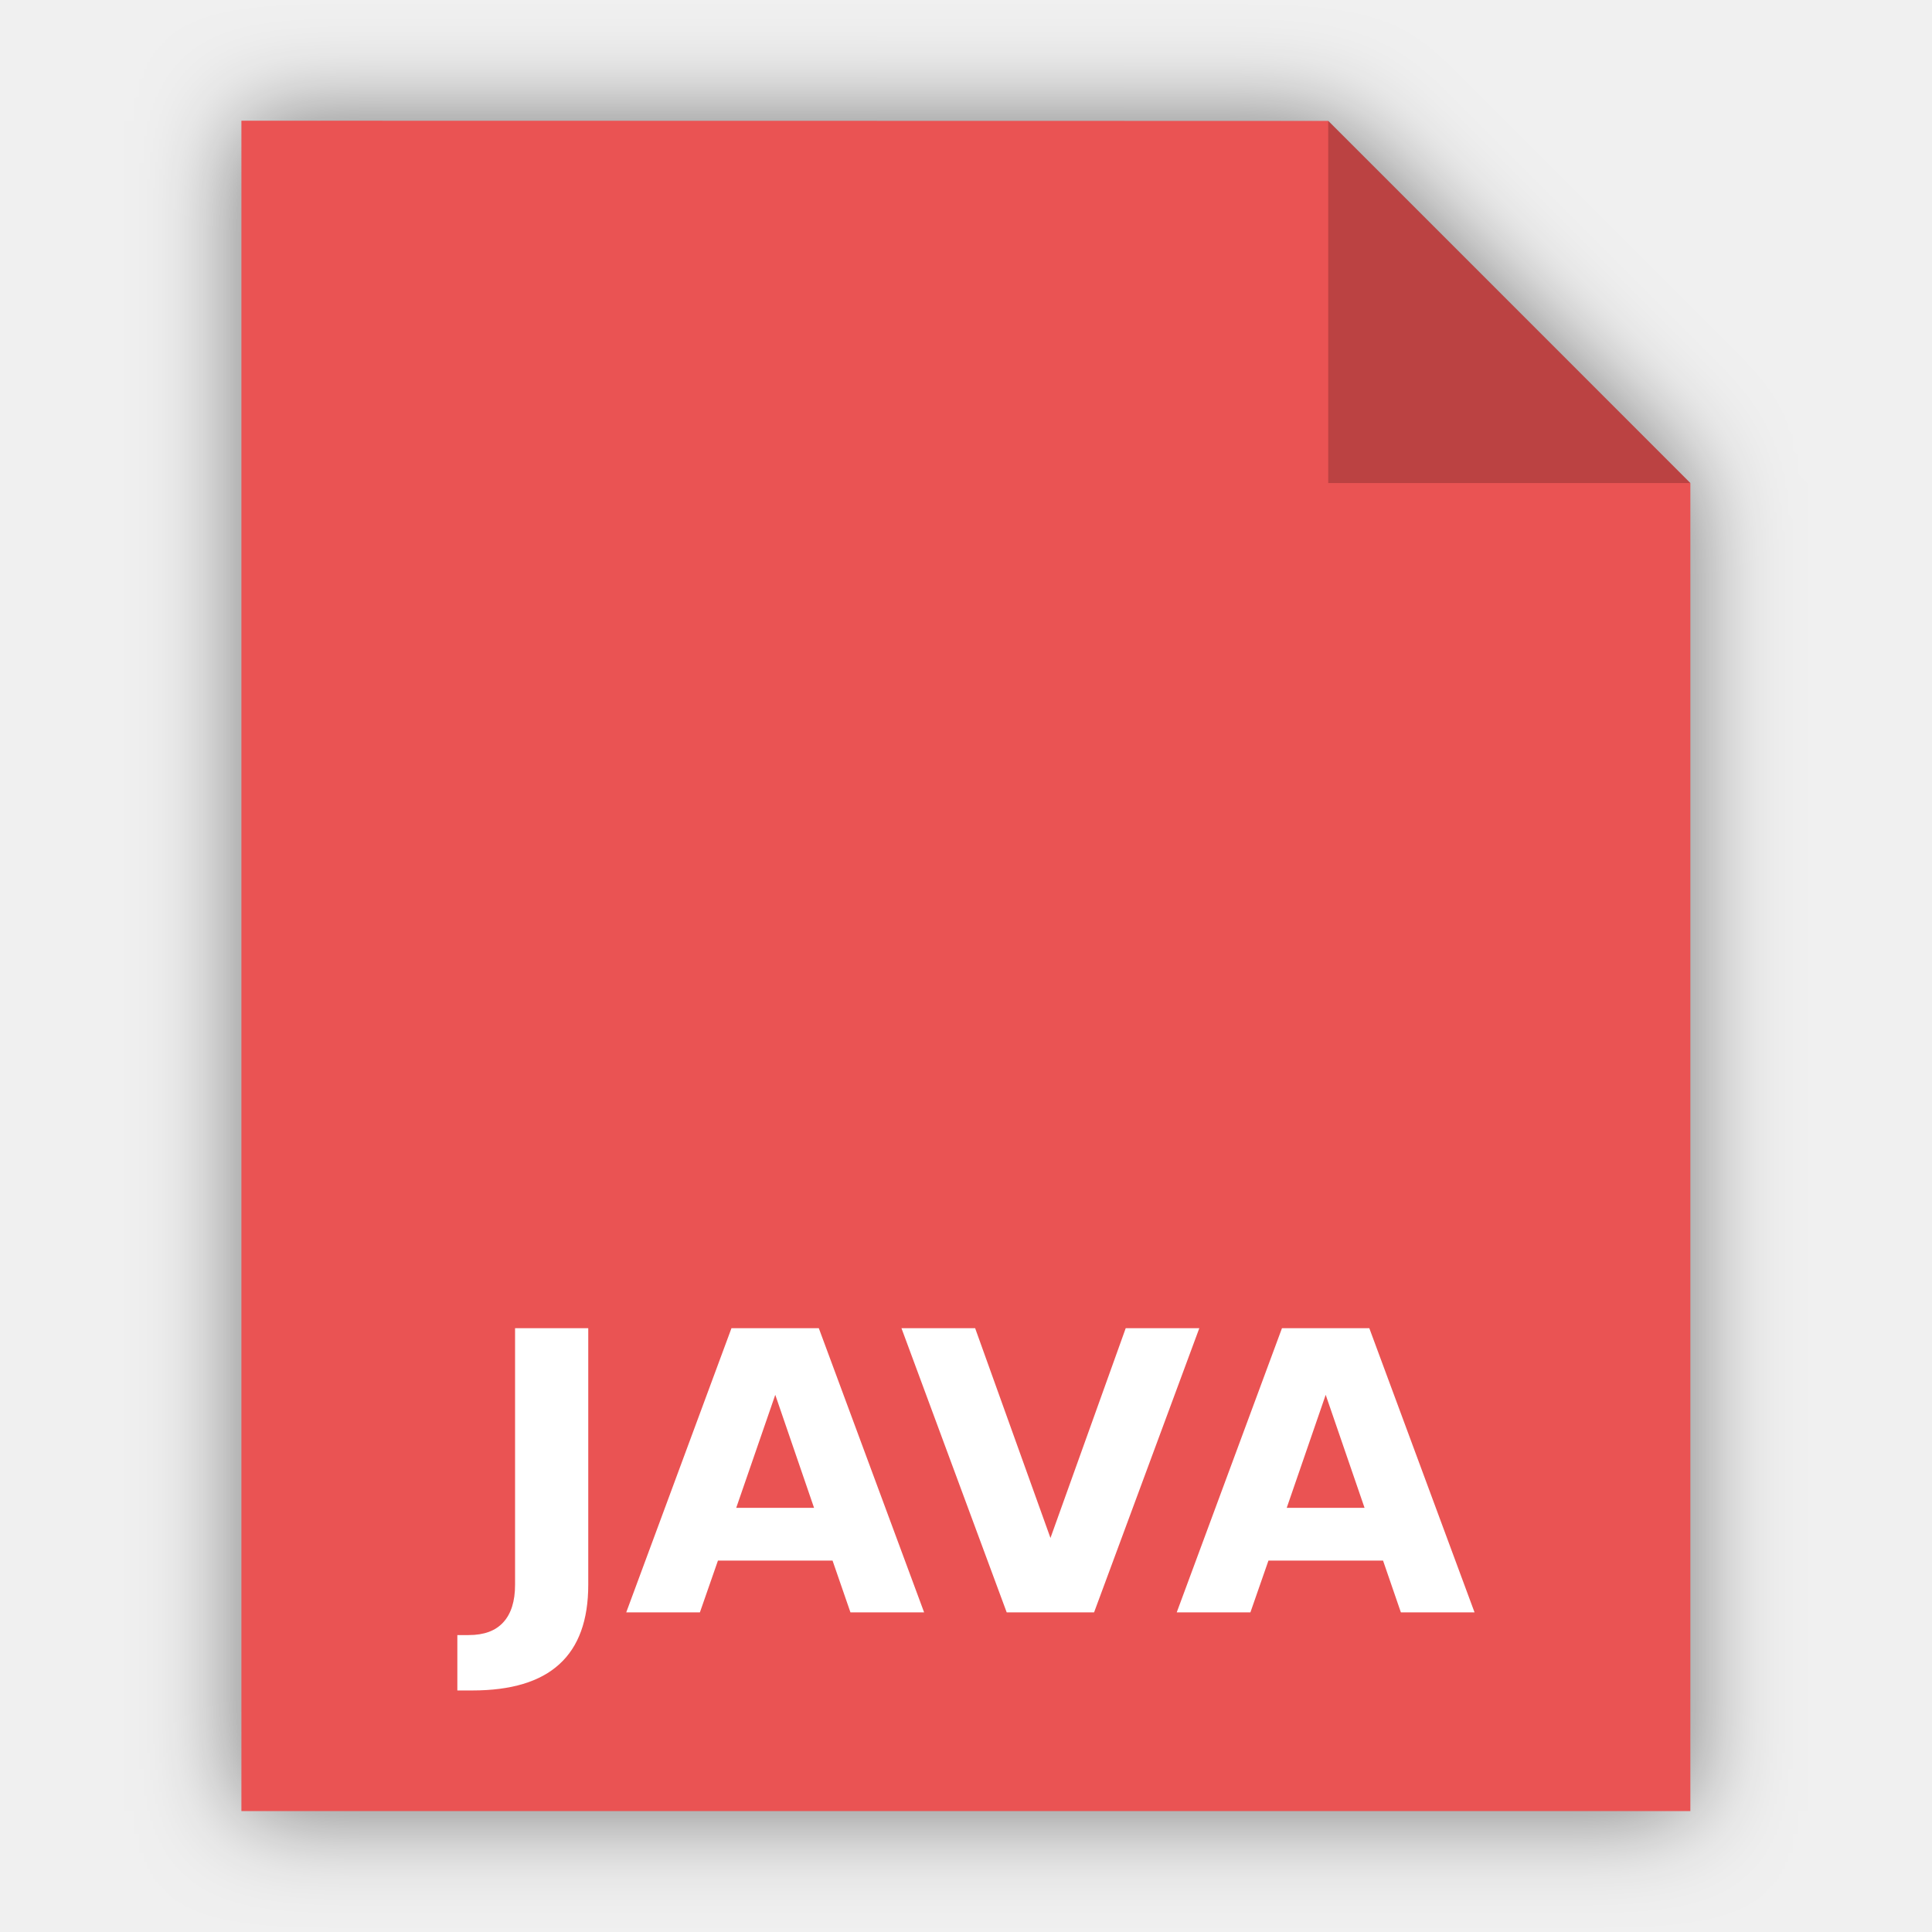
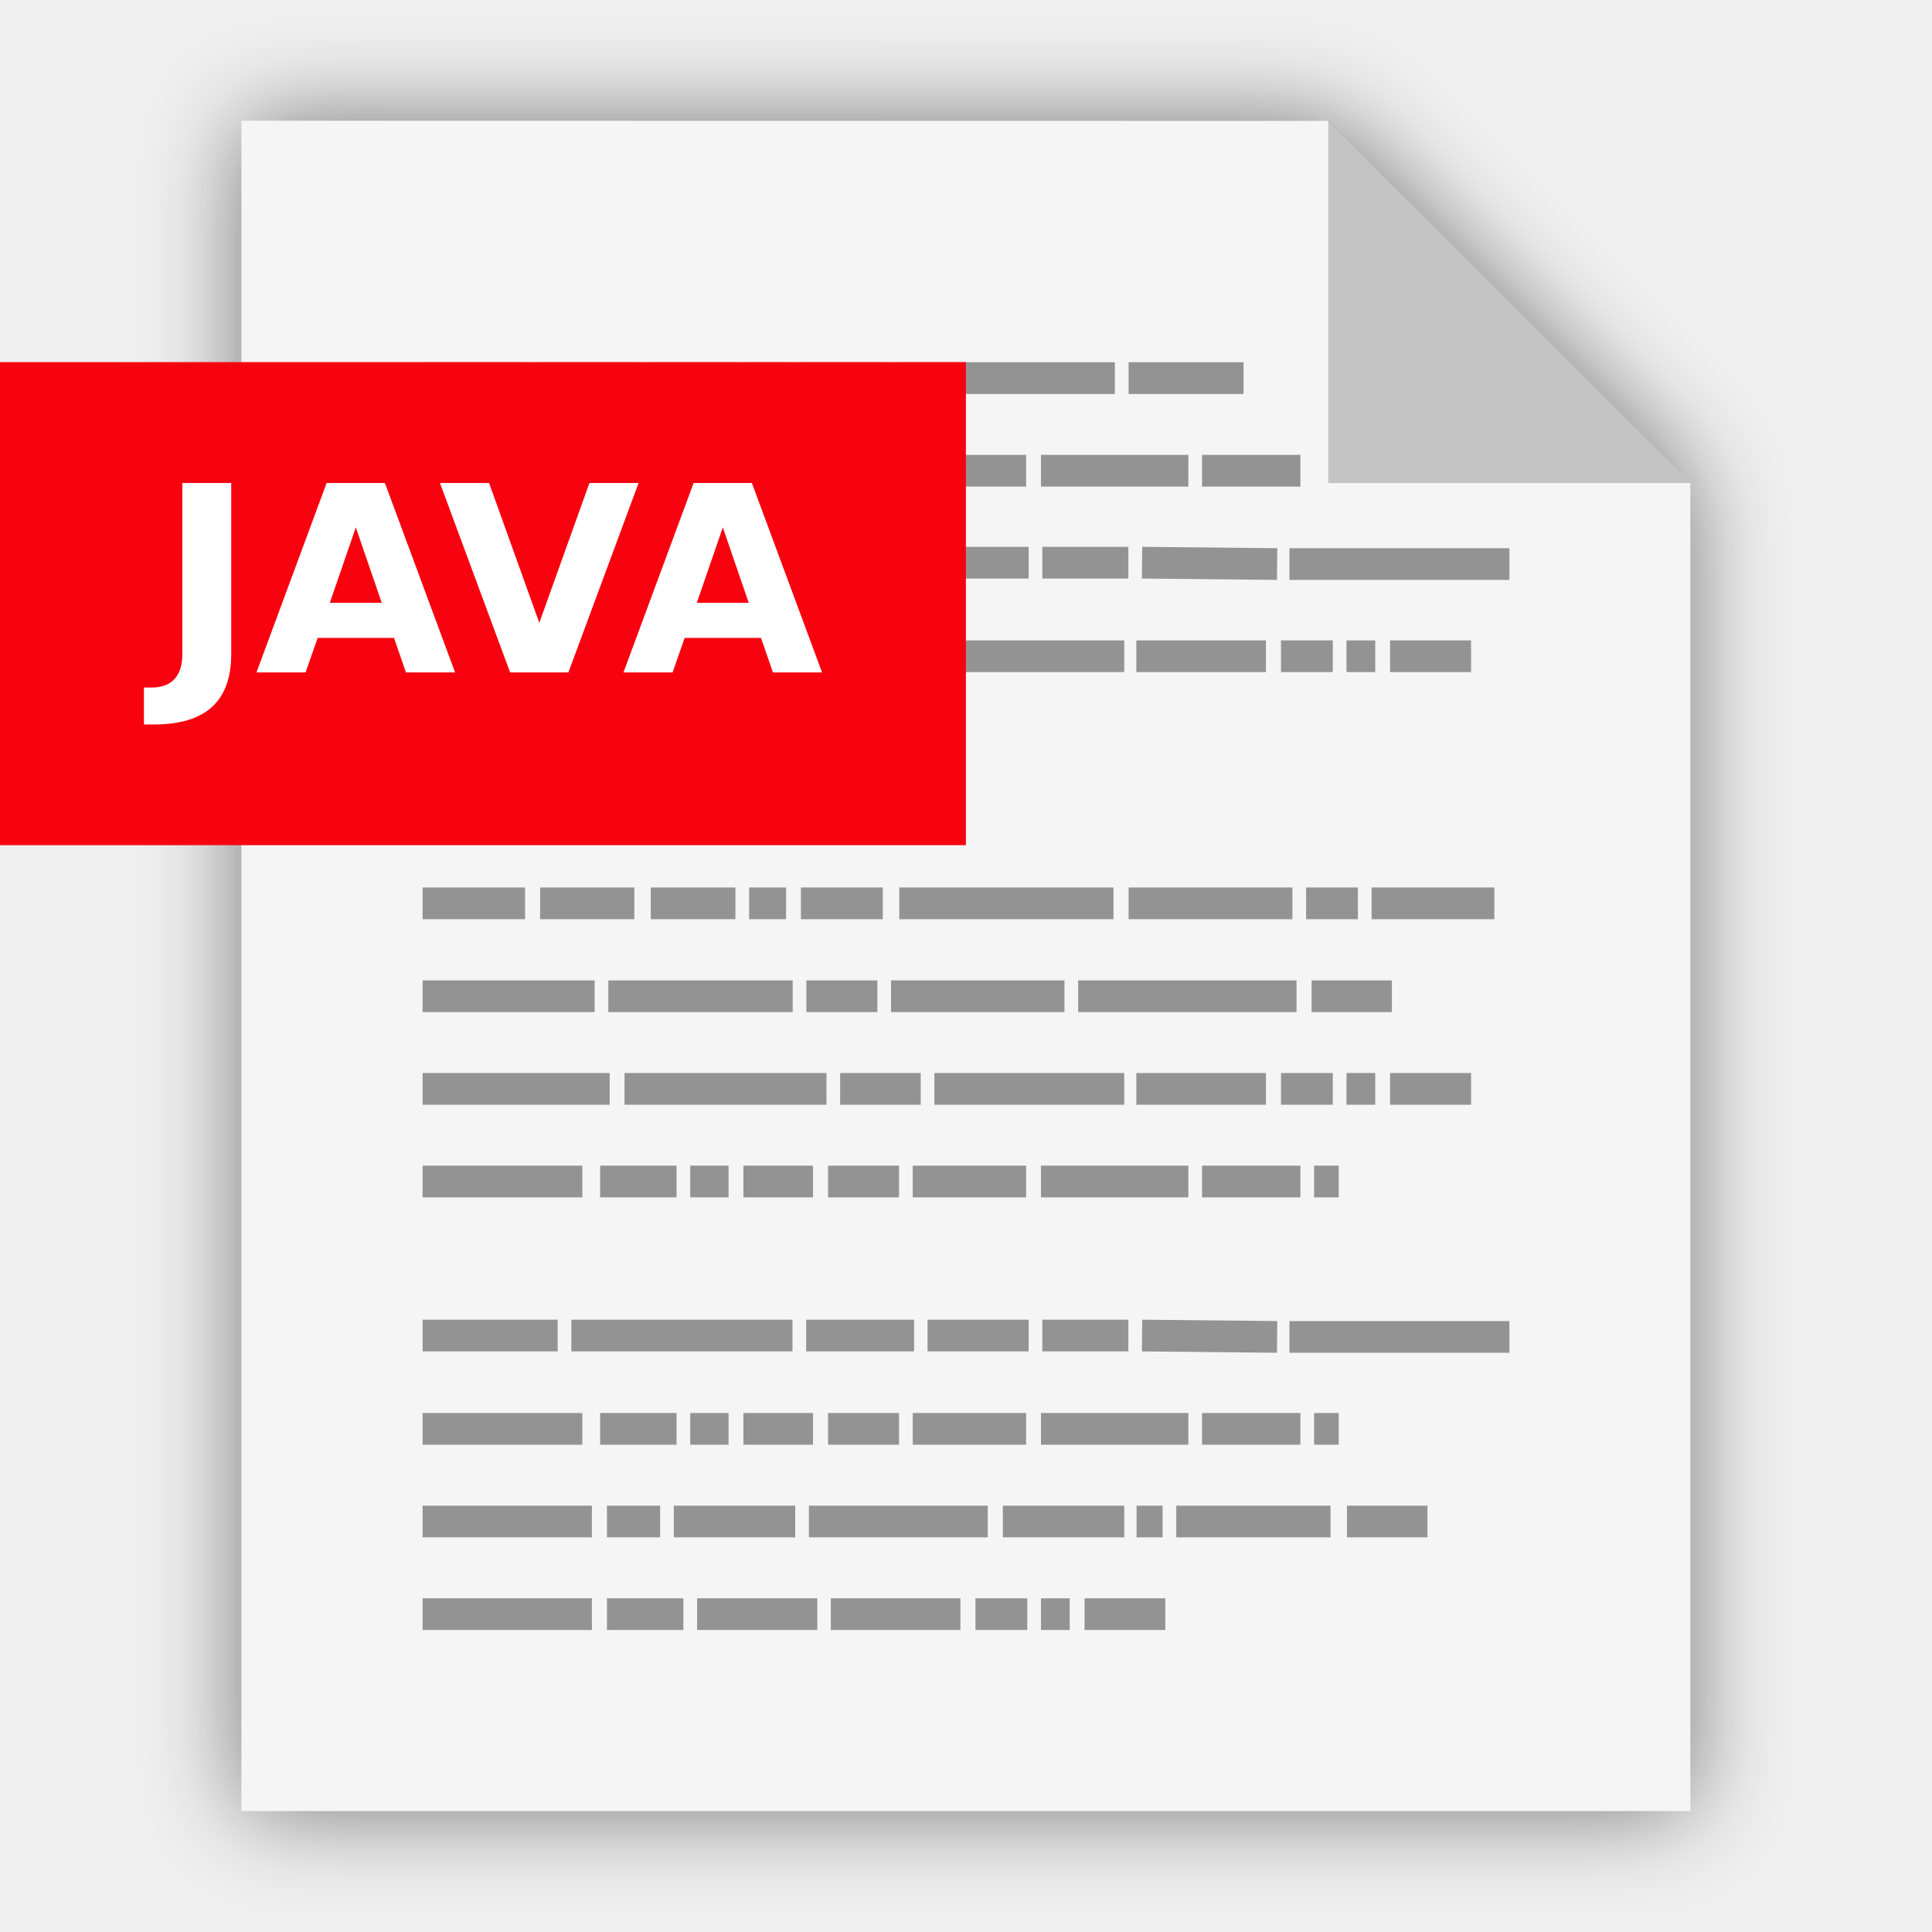
<svg xmlns="http://www.w3.org/2000/svg" id="svg8" version="1.1" viewBox="0 0 8.467 8.467" height="32" width="32">
  <defs id="defs2">
-     <filter style="color-interpolation-filters:sRGB" id="filter33133" x="-0.081" width="1.163" y="-0.07" height="1.139">
-       <feGaussianBlur stdDeviation="0.215" id="feGaussianBlur33135" />
+     <filter style="color-interpolation-filters:sRGB" id="filter33141" x="-0.081" width="1.163" y="-0.07" height="1.139">
+       <feGaussianBlur stdDeviation="0.215" id="feGaussianBlur33143" />
    </filter>
  </defs>
  <g id="layer1">
-     <path style="opacity:0.5;fill:#000000;fill-opacity:1;stroke:none;stroke-width:2.294;filter:url(#filter33133)" d="M 1.058,0.529 V 7.937 H 7.408 V 2.117 l -1.587,-1.587 z" id="path926-2" />
-     <path style="opacity:1;fill:#ea5353;fill-opacity:1;stroke:none;stroke-width:2.294" d="M 1.058,0.529 V 7.937 H 7.408 V 2.117 l -1.587,-1.587 z" id="path926" />
+     <path style="opacity:0.5;fill:#000000;fill-opacity:1;stroke:none;stroke-width:2.294;filter:url(#filter33141)" d="M 1.058,0.529 V 7.937 H 7.408 V 2.117 l -1.587,-1.587 z" id="path926-2" />
+     <path style="opacity:1;fill:#f5f5f5;fill-opacity:1;stroke:none;stroke-width:2.294" d="M 1.058,0.529 V 7.937 H 7.408 V 2.117 l -1.587,-1.587 z" id="path926" />
+     <path d="m 1.852,1.657 h 0.449 z m 0.515,0 h 0.419 z m 0.485,0 h 0.371 z m 0.431,0 h 0.162 z m 0.227,0 h 0.359 z m 0.431,0 h 0.945 z m 1.005,0 H 5.45 Z M 1.852,2.063 H 2.552 Z m 0.778,0 h 0.335 z m 0.395,0 h 0.168 z m 0.233,0 h 0.305 z m 0.371,0 h 0.311 z m 0.371,0 h 0.497 z m 0.562,0 h 0.646 z m 0.706,0 h 0.431 z m -3.416,0.403 h 0.592 z m 0.652,0 h 0.969 z m 1.029,0 h 0.473 z m 0.532,0 h 0.443 z m 0.503,0 h 0.377 z m 0.437,0 0.592,0.006 z m 0.646,0.006 H 6.615 Z M 1.852,2.876 h 0.82 z m 0.885,0 h 0.885 z m 0.945,0 h 0.353 z m 0.413,0 h 0.832 z m 0.885,0 h 0.568 z m 0.634,0 h 0.227 z m 0.287,0 h 0.126 z m 0.191,0 H 6.447 Z M 1.852,3.282 h 0.305 z m 0.401,0 H 3.384 Z M 1.852,3.959 h 0.449 z m 0.515,0 h 0.413 z m 0.485,0 h 0.371 z m 0.431,0 h 0.162 z m 0.227,0 h 0.359 z m 0.431,0 h 0.939 z m 1.005,0 h 0.718 z m 0.778,0 h 0.227 z m 0.287,0 H 6.549 Z M 1.852,4.366 h 0.754 z m 0.814,0 h 0.808 z m 0.868,0 h 0.311 z m 0.371,0 h 0.76 z m 0.82,0 h 0.957 z m 1.023,0 H 6.1 Z M 1.852,4.772 h 0.82 z m 0.885,0 h 0.885 z m 0.945,0 h 0.353 z m 0.413,0 h 0.832 z m 0.885,0 h 0.568 z m 0.634,0 h 0.227 z m 0.287,0 h 0.126 z m 0.191,0 H 6.447 Z M 1.852,5.178 H 2.552 Z m 0.778,0 h 0.335 z m 0.395,0 h 0.168 z m 0.233,0 h 0.305 z m 0.371,0 h 0.311 z m 0.371,0 h 0.497 z m 0.562,0 h 0.646 z m 0.706,0 h 0.431 z m 0.491,0 H 5.867 Z M 1.852,5.853 h 0.592 z m 0.652,0 h 0.969 z m 1.029,0 h 0.473 z m 0.532,0 h 0.443 z m 0.503,0 h 0.377 z m 0.437,0 0.592,0.006 z m 0.646,0.006 H 6.615 Z M 1.852,6.262 H 2.552 Z m 0.778,0 h 0.335 z m 0.395,0 h 0.168 z m 0.233,0 h 0.305 z m 0.371,0 h 0.311 z m 0.371,0 h 0.497 z m 0.562,0 h 0.646 z m 0.706,0 h 0.431 z m 0.491,0 H 5.867 Z m -3.907,0.406 h 0.742 z m 0.808,0 h 0.233 z m 0.293,0 h 0.532 z m 0.592,0 h 0.784 z m 0.85,0 h 0.532 z m 0.586,0 h 0.114 z m 0.174,0 h 0.676 z m 0.748,0 H 6.256 Z M 1.852,7.074 h 0.742 z m 0.808,0 h 0.335 z m 0.395,0 h 0.527 z m 0.586,0 h 0.568 z m 0.634,0 h 0.227 z m 0.287,0 h 0.126 z m 0.191,0 H 5.107 Z" id="path3475" style="opacity:0.4;fill:none;stroke:#000000;stroke-width:0.139px;stroke-linecap:butt;stroke-linejoin:miter;stroke-opacity:1" />
    <path style="opacity:0.2;fill:#000000;fill-opacity:1;stroke:none;stroke-width:2.294" d="M 5.821,0.529 V 2.117 h 1.587 z" id="path926-1" />
-     <path style="font-style:normal;font-weight:normal;font-size:10.583px;line-height:1.25;font-family:sans-serif;letter-spacing:0px;word-spacing:0px;fill:#ffffff;fill-opacity:1;stroke:none;stroke-width:0.265" id="text1072" d="m -7.49,-9.797 v 6.965 c 0,0.448 -0.107,0.789 -0.32,1.02 -0.21,0.231 -0.522,0.346 -0.936,0.346 h -0.311 v 1.504 h 0.402 c 1.058,0 1.847,-0.237 2.367,-0.713 0.524,-0.475 0.785,-1.195 0.785,-2.156 V -9.797 Z m 5.875,0 -2.857,7.715 h 2 l 0.49,-1.406 h 3.111 l 0.486,1.406 h 2 L 0.756,-9.797 Z m 4.615,0 2.857,7.715 H 8.229 L 11.086,-9.797 H 9.088 L 7.045,-4.102 5,-9.797 Z m 10.33,0 -2.857,7.715 h 2 l 0.49,-1.406 h 3.111 l 0.484,1.406 h 2 L 15.701,-9.797 Z m -13.756,1.809 1.053,3.068 H -1.486 Z m 14.943,0 1.055,3.068 h -2.113 z" transform="matrix(0.16143,0,0,0.16143,3.466383,7.402343)" />
+     <rect style="opacity:1;fill:#f80210;fill-opacity:1;stroke:none;stroke-width:0.06" id="rect40598" width="4.233" height="2.117" x="0" y="1.587" />
+     <g aria-label="JAVA" id="text1817" style="font-style:normal;font-weight:normal;font-size:10.583px;line-height:1.25;font-family:sans-serif;fill:#ffffff;fill-opacity:1;stroke:none;stroke-width:0.265" transform="matrix(0.1076199,0,0,0.1076199,2.741054,2.477557)">
+       <path d="m -18.044,-3.353 h 1.99 V 3.613 q 0,1.442 -0.785,2.155 -0.78,0.713 -2.367,0.713 h -0.403 V 4.977 h 0.31 q 0.62,0 0.935,-0.346 0.32,-0.346 0.32,-1.018 z" style="font-style:normal;font-variant:normal;font-weight:bold;font-stretch:normal;font-family:sans-serif;-inkscape-font-specification:'sans-serif Bold';stroke-width:0.265;fill:#ffffff;fill-opacity:1" id="path1819" />
+       <path d="m -9.424,2.956 h -3.111 l -0.491,1.406 h -2 l 2.858,-7.715 h 2.372 l 2.858,7.715 H -8.939 Z M -12.039,1.525 h 2.114 L -10.98,-1.545 Z" style="font-style:normal;font-variant:normal;font-weight:bold;font-stretch:normal;font-family:sans-serif;-inkscape-font-specification:'sans-serif Bold';stroke-width:0.265;fill:#ffffff;fill-opacity:1" id="path1821" />
+       <path d="m -7.554,-3.353 h 2 l 2.046,5.695 2.041,-5.695 H 0.534 L -2.324,4.362 H -4.696 Z" style="font-style:normal;font-variant:normal;font-weight:bold;font-stretch:normal;font-family:sans-serif;-inkscape-font-specification:'sans-serif Bold';stroke-width:0.265;fill:#ffffff;fill-opacity:1" id="path1823" />
+       <path d="M 5.52,2.956 H 2.41 L 1.919,4.362 H -0.081 L 2.776,-3.353 H 5.148 L 8.006,4.362 H 6.006 Z M 2.906,1.525 H 5.019 L 3.965,-1.545 Z" style="font-style:normal;font-variant:normal;font-weight:bold;font-stretch:normal;font-family:sans-serif;-inkscape-font-specification:'sans-serif Bold';stroke-width:0.265;fill:#ffffff;fill-opacity:1" id="path1825" />
+     </g>
  </g>
</svg>
